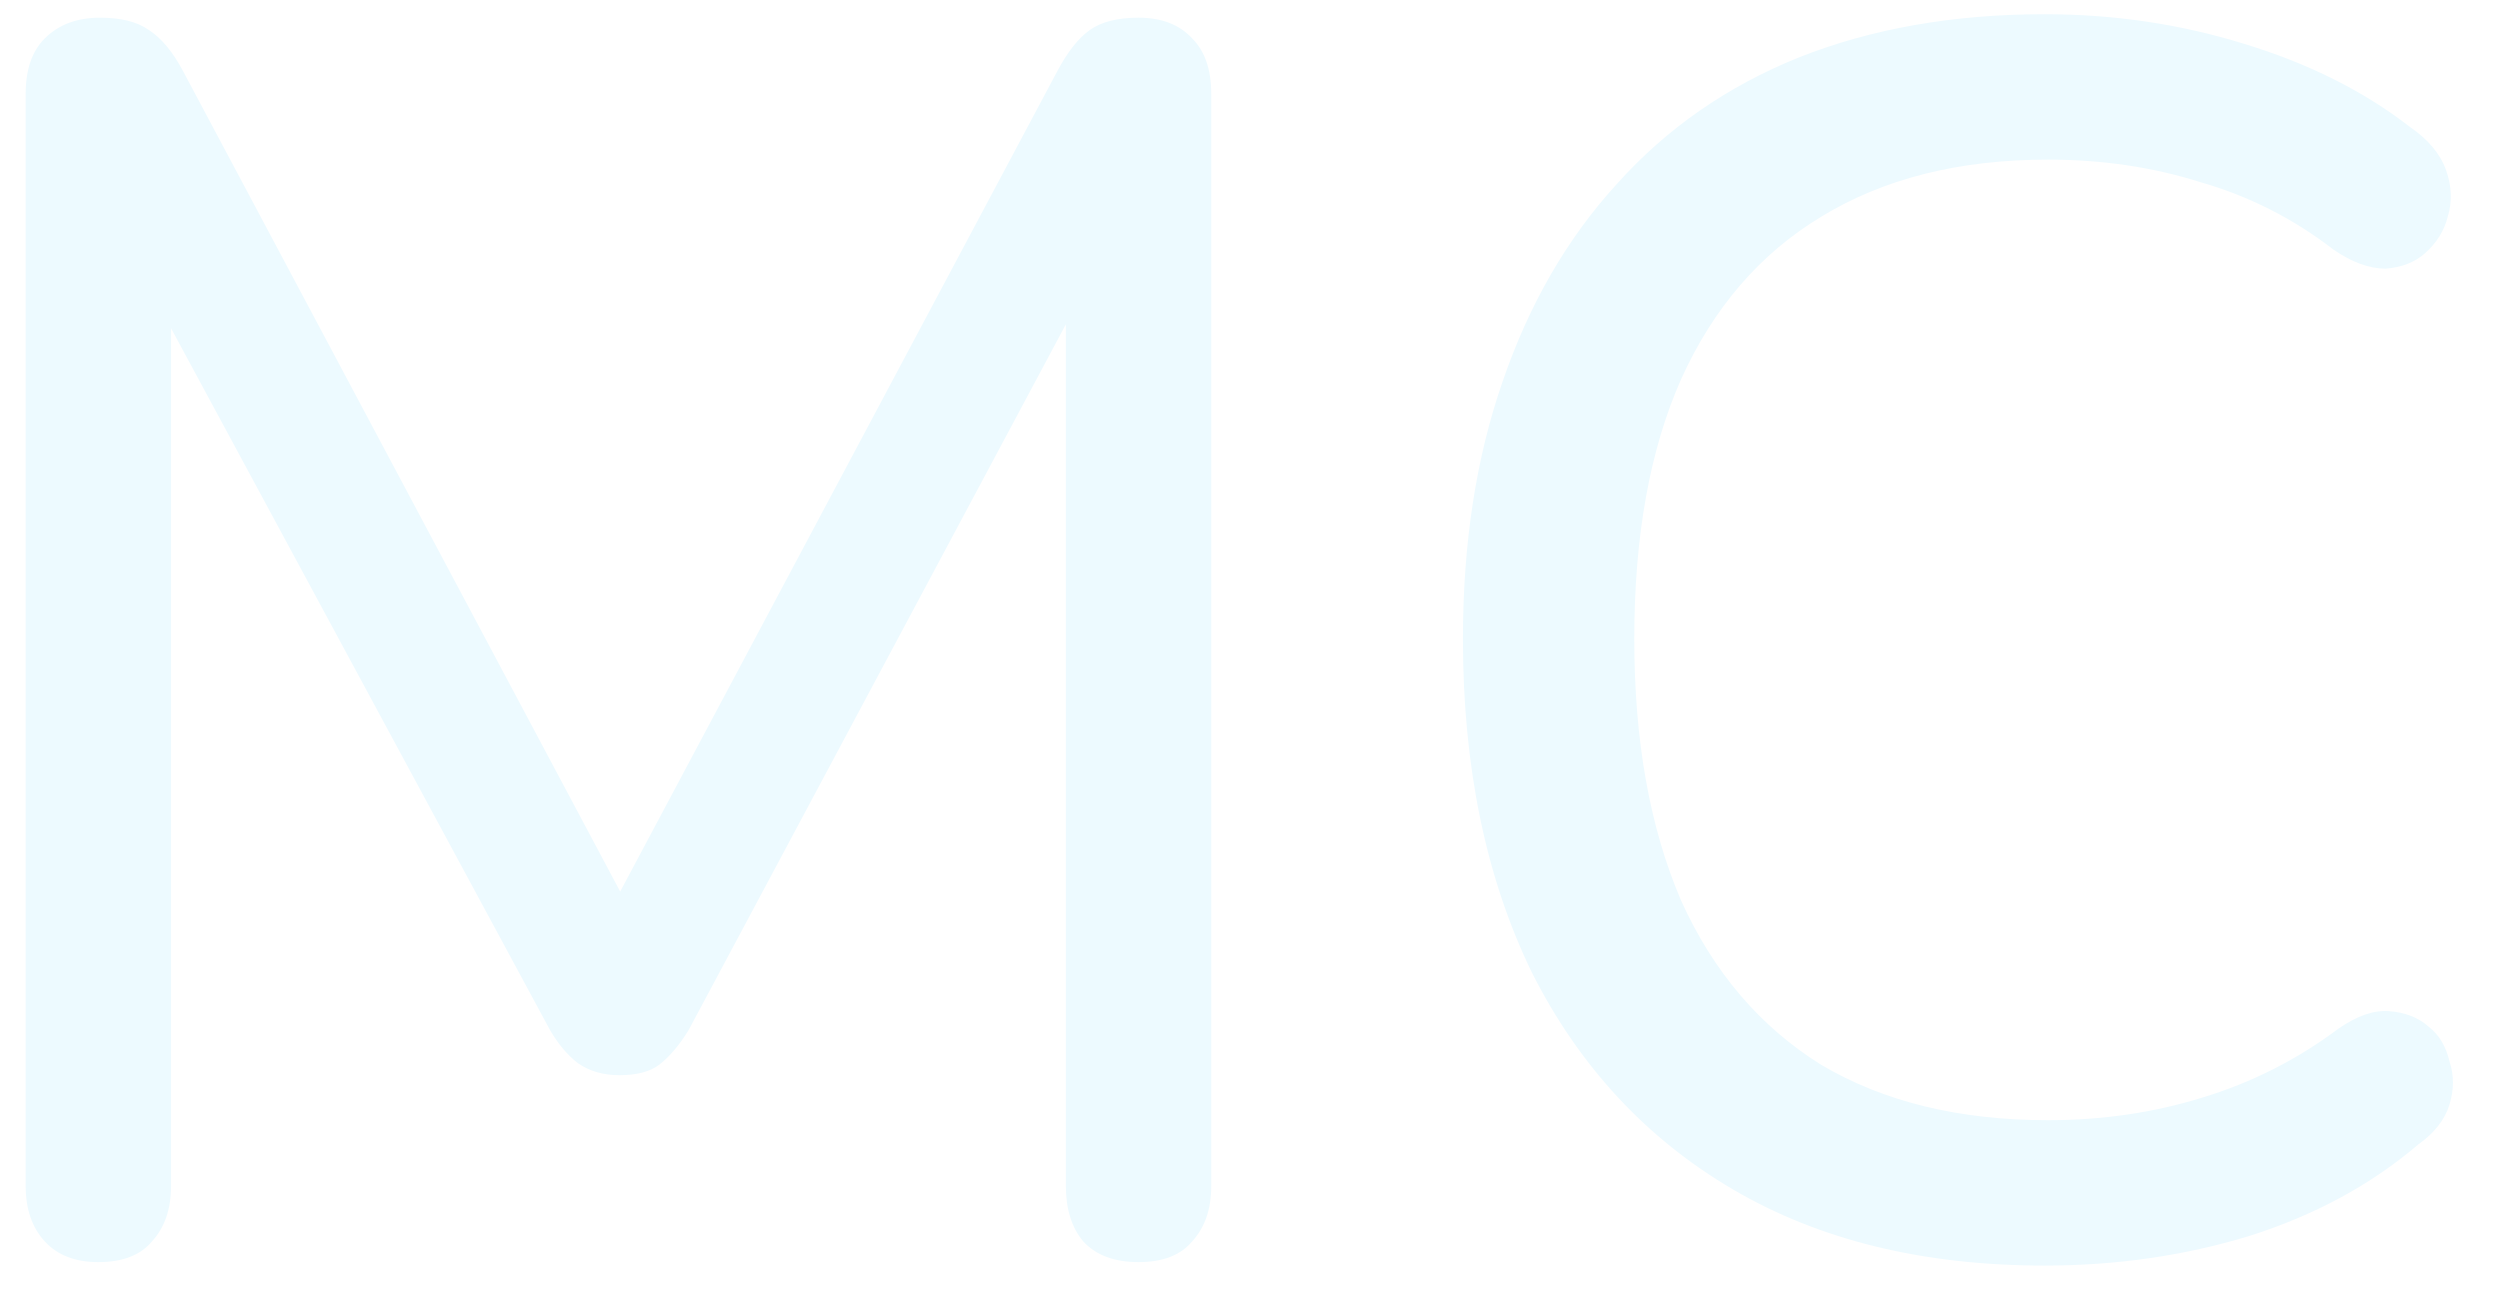
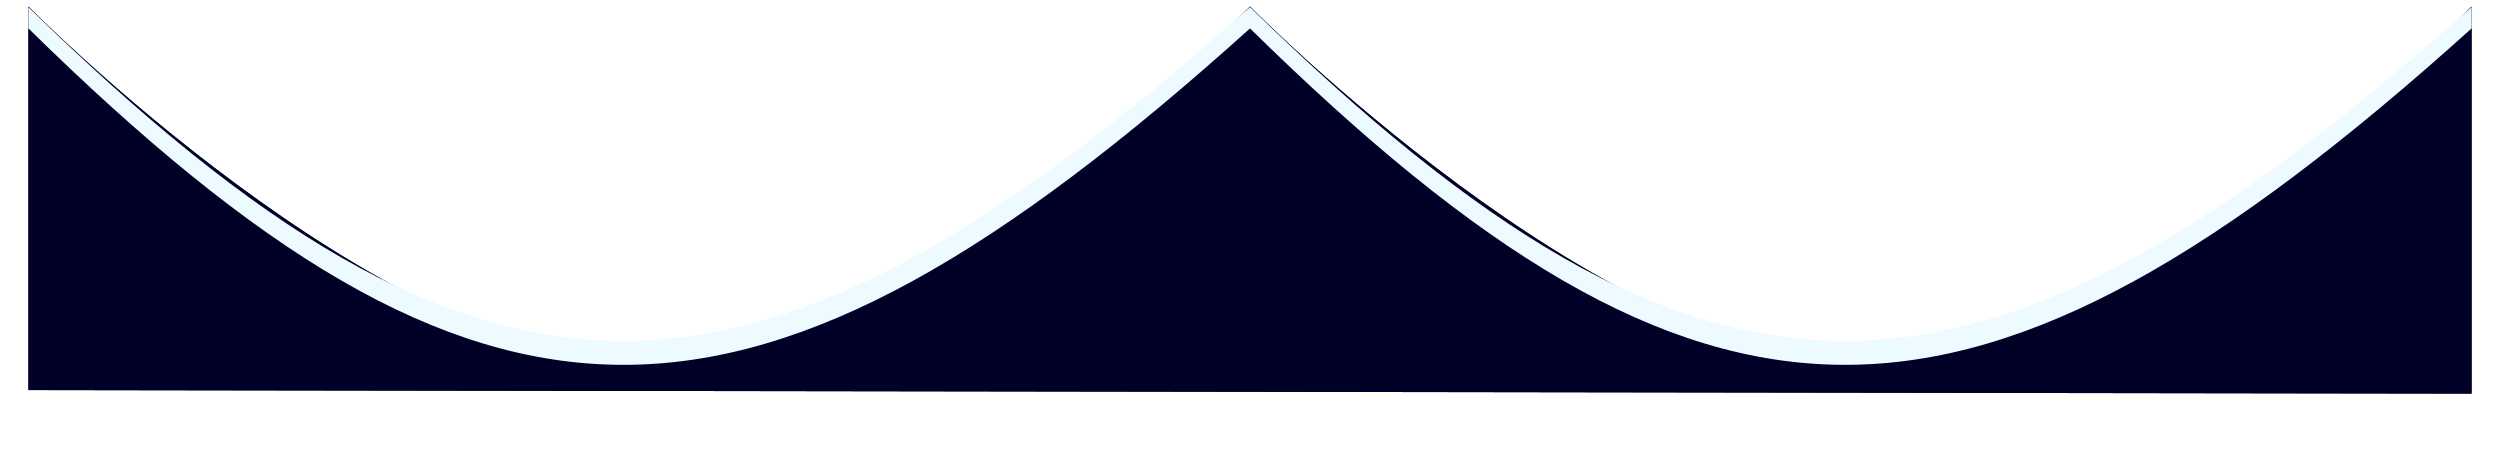
- <svg xmlns="http://www.w3.org/2000/svg" width="52" height="27" viewBox="0 0 52 27" fill="none">
-   <path d="M2.046 26.252C1.566 26.252 1.194 26.108 0.93 25.82C0.666 25.532 0.534 25.148 0.534 24.668V1.952C0.534 1.448 0.666 1.064 0.93 0.8C1.218 0.512 1.602 0.368 2.082 0.368C2.514 0.368 2.85 0.452 3.09 0.62C3.354 0.788 3.594 1.076 3.81 1.484L13.458 19.592H12.342L21.99 1.484C22.206 1.076 22.434 0.788 22.674 0.62C22.914 0.452 23.25 0.368 23.682 0.368C24.162 0.368 24.534 0.512 24.798 0.8C25.062 1.064 25.194 1.448 25.194 1.952V24.668C25.194 25.148 25.062 25.532 24.798 25.82C24.558 26.108 24.186 26.252 23.682 26.252C23.178 26.252 22.794 26.108 22.53 25.82C22.29 25.532 22.17 25.148 22.17 24.668V5.264H22.962L14.322 21.428C14.13 21.74 13.926 21.98 13.71 22.148C13.518 22.292 13.242 22.364 12.882 22.364C12.546 22.364 12.258 22.28 12.018 22.112C11.802 21.944 11.61 21.716 11.442 21.428L2.694 5.228H3.558V24.668C3.558 25.148 3.426 25.532 3.162 25.82C2.922 26.108 2.55 26.252 2.046 26.252ZM42.525 26.324C40.005 26.324 37.845 25.796 36.045 24.74C34.245 23.684 32.853 22.184 31.869 20.24C30.909 18.272 30.429 15.956 30.429 13.292C30.429 11.3 30.705 9.512 31.257 7.928C31.809 6.32 32.601 4.952 33.633 3.824C34.665 2.672 35.925 1.796 37.413 1.196C38.925 0.596 40.629 0.296 42.525 0.296C43.965 0.296 45.345 0.5 46.665 0.908C48.009 1.316 49.161 1.892 50.121 2.636C50.505 2.9 50.757 3.2 50.877 3.536C50.997 3.872 51.009 4.196 50.913 4.508C50.841 4.796 50.685 5.048 50.445 5.264C50.229 5.456 49.953 5.564 49.617 5.588C49.281 5.588 48.921 5.456 48.537 5.192C47.697 4.544 46.773 4.076 45.765 3.788C44.781 3.476 43.725 3.32 42.597 3.32C40.749 3.32 39.177 3.716 37.881 4.508C36.609 5.276 35.637 6.404 34.965 7.892C34.317 9.356 33.993 11.156 33.993 13.292C33.993 15.404 34.317 17.216 34.965 18.728C35.637 20.216 36.609 21.356 37.881 22.148C39.177 22.916 40.749 23.3 42.597 23.3C43.725 23.3 44.793 23.144 45.801 22.832C46.833 22.52 47.781 22.04 48.645 21.392C49.029 21.128 49.377 21.008 49.689 21.032C50.025 21.056 50.301 21.164 50.517 21.356C50.733 21.524 50.877 21.764 50.949 22.076C51.045 22.364 51.045 22.664 50.949 22.976C50.853 23.288 50.637 23.564 50.301 23.804C49.317 24.644 48.141 25.28 46.773 25.712C45.429 26.12 44.013 26.324 42.525 26.324Z" fill="#EDFAFF" />
+ <svg xmlns="http://www.w3.org/2000/svg" width="352" height="64" viewBox="0 0 352 64">
+   <g filter="url(#filter0_d_262_660)">
+     <path d="M4 54.922L348 55.422V0.922C348 0.922 298.639 50.922 262 50.922C225.361 50.922 176 0.922 176 0.922C176 0.922 126.639 50.922 90 50.922C53.361 50.922 4 0.922 4 0.922V54.922Z" fill="#010026" />
+     <path d="M176 1C240.334 63.907 278 63.5 348 1V4C277.725 67.316 240.104 67.001 176 4V1Z" fill="#EDFAFF" />
+     <path d="M4 1C68.334 63.907 106 63.5 176 1V4C105.725 67.316 68.103 67.001 4 4V1Z" fill="#EDFAFF" />
+   </g>
+   <defs>
+     <filter id="filter0_d_262_660" x="0" y="0.922" width="352" height="62.5" filterUnits="userSpaceOnUse" color-interpolation-filters="sRGB">
+       <feBlend mode="normal" in="SourceGraphic" in2="effect1_dropShadow_262_660" result="shape" />
+     </filter>
+   </defs>
</svg>
